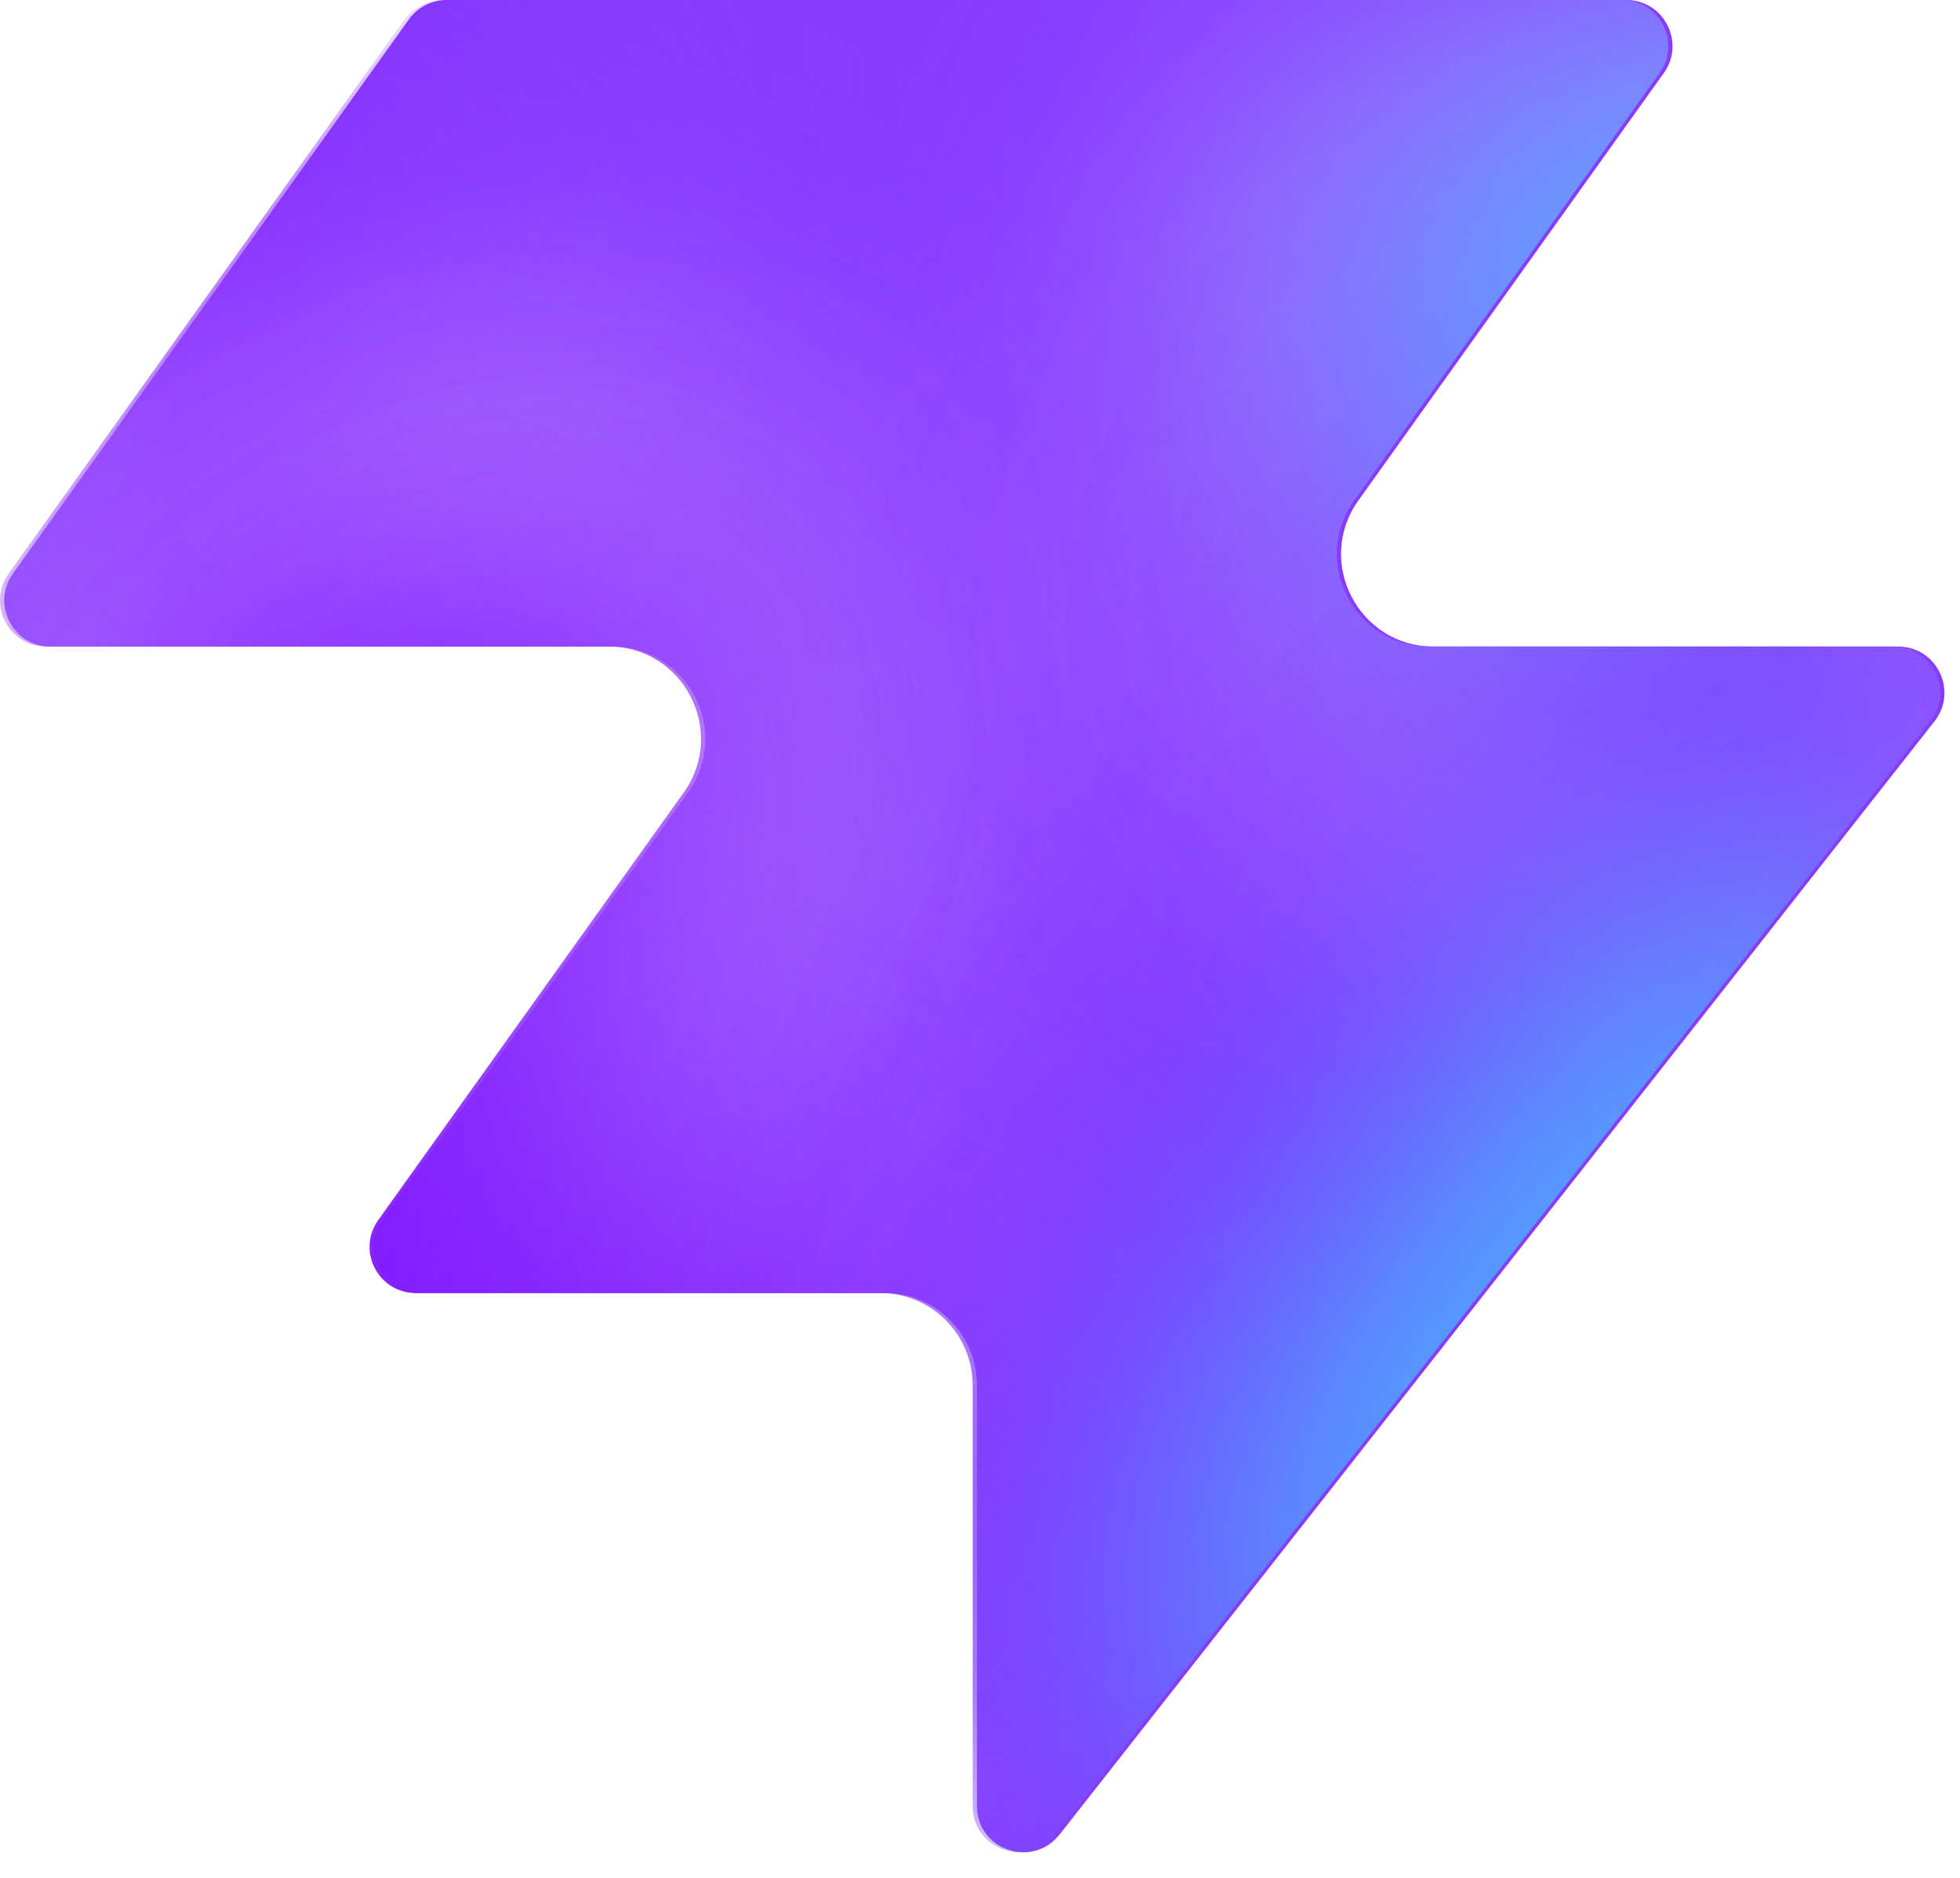
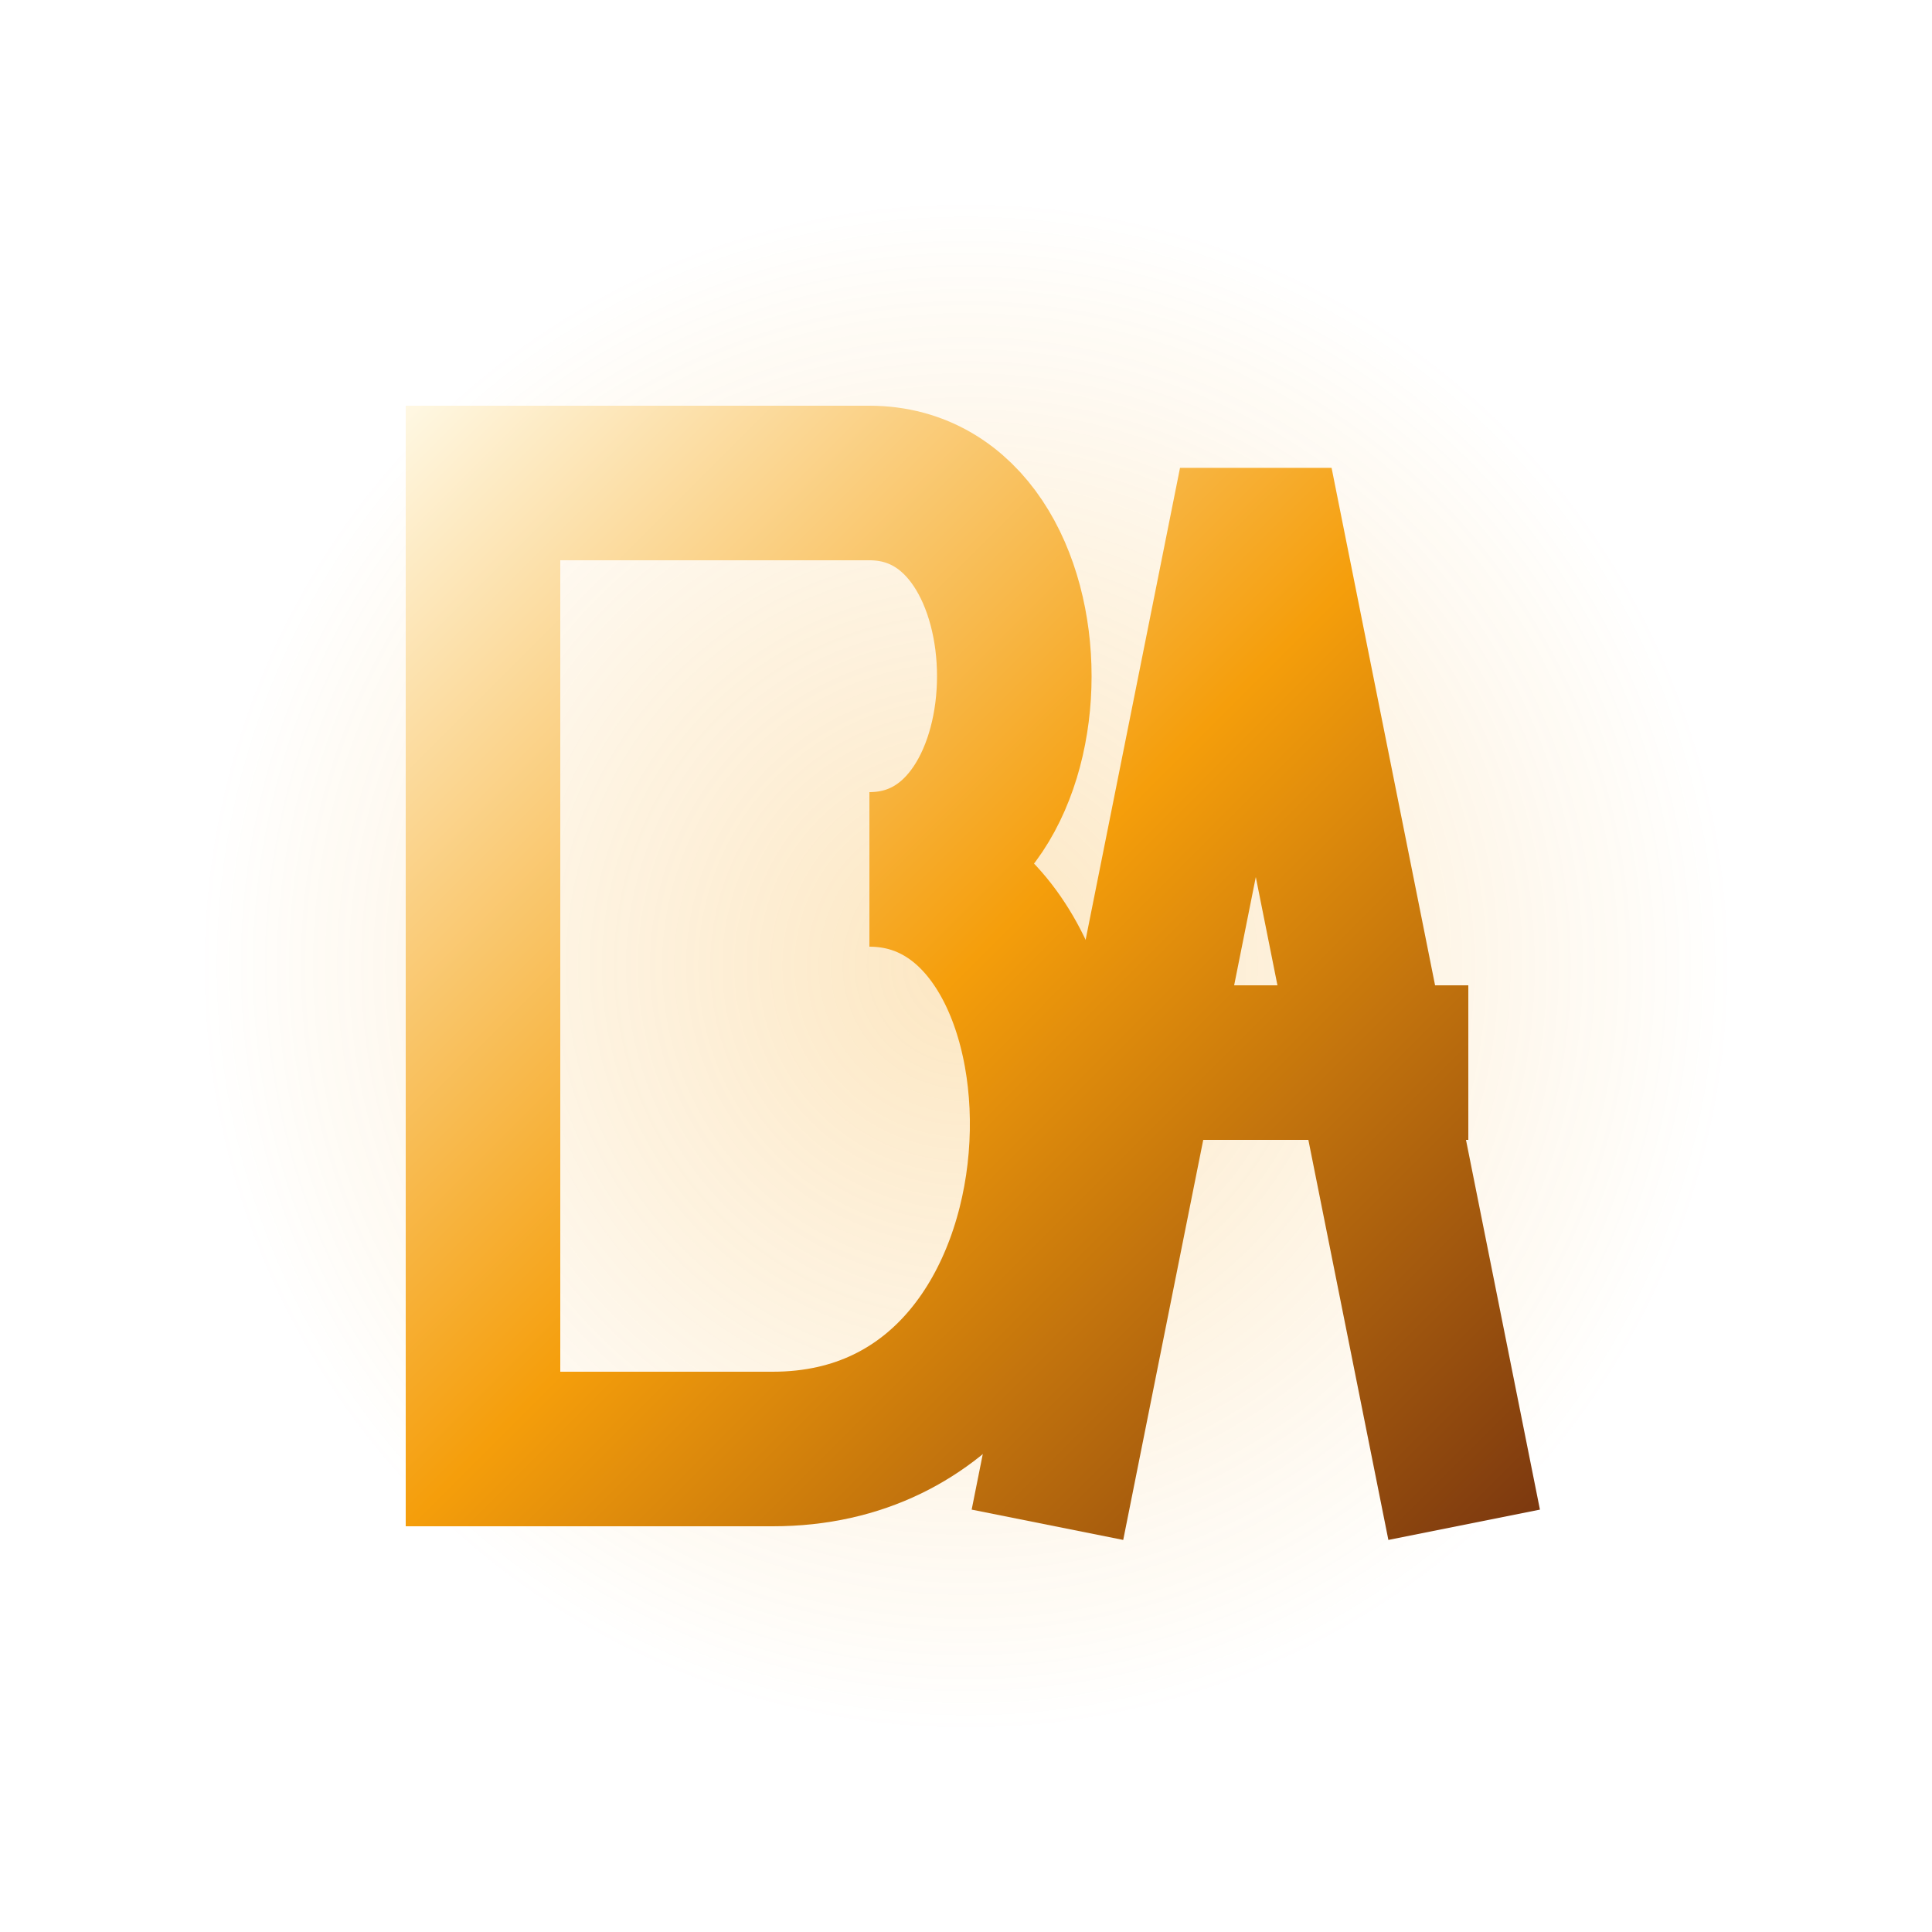
- <svg xmlns="http://www.w3.org/2000/svg" width="48" height="46" fill="none" viewBox="0 0 48 46">
-   <path fill="#863bff" d="M25.946 44.938c-.664.845-2.021.375-2.021-.698V33.937a2.26 2.26 0 0 0-2.262-2.262H10.287c-.92 0-1.456-1.04-.92-1.788l7.48-10.471c1.07-1.497 0-3.578-1.842-3.578H1.237c-.92 0-1.456-1.04-.92-1.788L10.013.474c.214-.297.556-.474.92-.474h28.894c.92 0 1.456 1.04.92 1.788l-7.48 10.471c-1.07 1.498 0 3.579 1.842 3.579h11.377c.943 0 1.473 1.088.89 1.83L25.947 44.94z" style="fill:#863bff;fill:color(display-p3 .525 .23 1);fill-opacity:1" />
-   <mask id="a" width="48" height="46" x="0" y="0" maskUnits="userSpaceOnUse" style="mask-type:alpha">
-     <path fill="#000" d="M25.842 44.938c-.664.844-2.021.375-2.021-.698V33.937a2.26 2.26 0 0 0-2.262-2.262H10.183c-.92 0-1.456-1.04-.92-1.788l7.48-10.471c1.07-1.498 0-3.579-1.842-3.579H1.133c-.92 0-1.456-1.04-.92-1.787L9.91.473c.214-.297.556-.474.92-.474h28.894c.92 0 1.456 1.04.92 1.788l-7.48 10.471c-1.07 1.498 0 3.578 1.842 3.578h11.377c.943 0 1.473 1.088.89 1.832L25.843 44.94z" style="fill:#000;fill-opacity:1" />
-   </mask>
-   <g mask="url(#a)">
-     <g filter="url(#b)">
-       <ellipse cx="5.508" cy="14.704" fill="#ede6ff" rx="5.508" ry="14.704" style="fill:#ede6ff;fill:color(display-p3 .927 .903 1);fill-opacity:1" transform="matrix(.00324 1 1 -.00324 -4.47 31.516)" />
-     </g>
-     <g filter="url(#c)">
-       <ellipse cx="10.399" cy="29.851" fill="#ede6ff" rx="10.399" ry="29.851" style="fill:#ede6ff;fill:color(display-p3 .927 .903 1);fill-opacity:1" transform="matrix(.00324 1 1 -.00324 -39.328 7.883)" />
-     </g>
-     <g filter="url(#d)">
-       <ellipse cx="5.508" cy="30.487" fill="#7e14ff" rx="5.508" ry="30.487" style="fill:#7e14ff;fill:color(display-p3 .492 .077 1);fill-opacity:1" transform="rotate(89.814 -25.913 -14.639)scale(1 -1)" />
-     </g>
-     <g filter="url(#e)">
-       <ellipse cx="5.508" cy="30.599" fill="#7e14ff" rx="5.508" ry="30.599" style="fill:#7e14ff;fill:color(display-p3 .492 .077 1);fill-opacity:1" transform="rotate(89.814 -32.644 -3.334)scale(1 -1)" />
-     </g>
-     <g filter="url(#f)">
-       <ellipse cx="5.508" cy="30.599" fill="#7e14ff" rx="5.508" ry="30.599" style="fill:#7e14ff;fill:color(display-p3 .492 .077 1);fill-opacity:1" transform="matrix(.00324 1 1 -.00324 -34.34 30.47)" />
-     </g>
-     <g filter="url(#g)">
-       <ellipse cx="14.072" cy="22.078" fill="#ede6ff" rx="14.072" ry="22.078" style="fill:#ede6ff;fill:color(display-p3 .927 .903 1);fill-opacity:1" transform="rotate(93.35 24.506 48.493)scale(-1 1)" />
-     </g>
-     <g filter="url(#h)">
-       <ellipse cx="3.47" cy="21.501" fill="#7e14ff" rx="3.47" ry="21.501" style="fill:#7e14ff;fill:color(display-p3 .492 .077 1);fill-opacity:1" transform="rotate(89.009 28.708 47.59)scale(-1 1)" />
-     </g>
-     <g filter="url(#i)">
-       <ellipse cx="3.47" cy="21.501" fill="#7e14ff" rx="3.47" ry="21.501" style="fill:#7e14ff;fill:color(display-p3 .492 .077 1);fill-opacity:1" transform="rotate(89.009 28.708 47.59)scale(-1 1)" />
-     </g>
-     <g filter="url(#j)">
-       <ellipse cx=".387" cy="8.972" fill="#7e14ff" rx="4.407" ry="29.108" style="fill:#7e14ff;fill:color(display-p3 .492 .077 1);fill-opacity:1" transform="rotate(39.51 .387 8.972)" />
-     </g>
-     <g filter="url(#k)">
-       <ellipse cx="47.523" cy="-6.092" fill="#7e14ff" rx="4.407" ry="29.108" style="fill:#7e14ff;fill:color(display-p3 .492 .077 1);fill-opacity:1" transform="rotate(37.892 47.523 -6.092)" />
-     </g>
-     <g filter="url(#l)">
-       <ellipse cx="41.412" cy="6.333" fill="#47bfff" rx="5.971" ry="9.665" style="fill:#47bfff;fill:color(display-p3 .28 .748 1);fill-opacity:1" transform="rotate(37.892 41.412 6.333)" />
-     </g>
-     <g filter="url(#m)">
-       <ellipse cx="-1.879" cy="38.332" fill="#7e14ff" rx="4.407" ry="29.108" style="fill:#7e14ff;fill:color(display-p3 .492 .077 1);fill-opacity:1" transform="rotate(37.892 -1.88 38.332)" />
-     </g>
-     <g filter="url(#n)">
-       <ellipse cx="-1.879" cy="38.332" fill="#7e14ff" rx="4.407" ry="29.108" style="fill:#7e14ff;fill:color(display-p3 .492 .077 1);fill-opacity:1" transform="rotate(37.892 -1.88 38.332)" />
-     </g>
-     <g filter="url(#o)">
-       <ellipse cx="35.651" cy="29.907" fill="#7e14ff" rx="4.407" ry="29.108" style="fill:#7e14ff;fill:color(display-p3 .492 .077 1);fill-opacity:1" transform="rotate(37.892 35.651 29.907)" />
-     </g>
-     <g filter="url(#p)">
-       <ellipse cx="38.418" cy="32.4" fill="#47bfff" rx="5.971" ry="15.297" style="fill:#47bfff;fill:color(display-p3 .28 .748 1);fill-opacity:1" transform="rotate(37.892 38.418 32.4)" />
-     </g>
-   </g>
+ <svg xmlns="http://www.w3.org/2000/svg" width="100" height="100" viewBox="0 0 100 100" fill="none">
+   <circle cx="50" cy="50" r="40" fill="url(#logoGlow)" />
+   <path d="M 25 75 L 25 25 L 45 25 C 55 25 55 45 45 45 C 58 45 58 75 40 75 Z" fill="none" stroke="url(#goldGradient)" stroke-width="8" stroke-linejoin="miter" stroke-linecap="square" />
+   <path d="M 55 75 L 65 25 L 75 75 M 58 55 L 72 55" fill="none" stroke="url(#goldGradient)" stroke-width="8" stroke-linejoin="miter" stroke-linecap="square" />
  <defs>
-     <filter id="b" width="60.045" height="41.654" x="-19.77" y="16.149" color-interpolation-filters="sRGB" filterUnits="userSpaceOnUse">
-       <feFlood flood-opacity="0" result="BackgroundImageFix" />
-       <feBlend in="SourceGraphic" in2="BackgroundImageFix" result="shape" />
-       <feGaussianBlur result="effect1_foregroundBlur_2002_17158" stdDeviation="7.659" />
-     </filter>
-     <filter id="c" width="90.34" height="51.437" x="-54.613" y="-7.533" color-interpolation-filters="sRGB" filterUnits="userSpaceOnUse">
-       <feFlood flood-opacity="0" result="BackgroundImageFix" />
-       <feBlend in="SourceGraphic" in2="BackgroundImageFix" result="shape" />
-       <feGaussianBlur result="effect1_foregroundBlur_2002_17158" stdDeviation="7.659" />
-     </filter>
-     <filter id="d" width="79.355" height="29.4" x="-49.64" y="2.03" color-interpolation-filters="sRGB" filterUnits="userSpaceOnUse">
-       <feFlood flood-opacity="0" result="BackgroundImageFix" />
-       <feBlend in="SourceGraphic" in2="BackgroundImageFix" result="shape" />
-       <feGaussianBlur result="effect1_foregroundBlur_2002_17158" stdDeviation="4.596" />
-     </filter>
-     <filter id="e" width="79.579" height="29.4" x="-45.045" y="20.029" color-interpolation-filters="sRGB" filterUnits="userSpaceOnUse">
-       <feFlood flood-opacity="0" result="BackgroundImageFix" />
-       <feBlend in="SourceGraphic" in2="BackgroundImageFix" result="shape" />
-       <feGaussianBlur result="effect1_foregroundBlur_2002_17158" stdDeviation="4.596" />
-     </filter>
-     <filter id="f" width="79.579" height="29.4" x="-43.513" y="21.178" color-interpolation-filters="sRGB" filterUnits="userSpaceOnUse">
-       <feFlood flood-opacity="0" result="BackgroundImageFix" />
-       <feBlend in="SourceGraphic" in2="BackgroundImageFix" result="shape" />
-       <feGaussianBlur result="effect1_foregroundBlur_2002_17158" stdDeviation="4.596" />
-     </filter>
-     <filter id="g" width="74.749" height="58.852" x="15.756" y="-17.901" color-interpolation-filters="sRGB" filterUnits="userSpaceOnUse">
-       <feFlood flood-opacity="0" result="BackgroundImageFix" />
-       <feBlend in="SourceGraphic" in2="BackgroundImageFix" result="shape" />
-       <feGaussianBlur result="effect1_foregroundBlur_2002_17158" stdDeviation="7.659" />
-     </filter>
-     <filter id="h" width="61.377" height="25.362" x="23.548" y="2.284" color-interpolation-filters="sRGB" filterUnits="userSpaceOnUse">
-       <feFlood flood-opacity="0" result="BackgroundImageFix" />
-       <feBlend in="SourceGraphic" in2="BackgroundImageFix" result="shape" />
-       <feGaussianBlur result="effect1_foregroundBlur_2002_17158" stdDeviation="4.596" />
-     </filter>
-     <filter id="i" width="61.377" height="25.362" x="23.548" y="2.284" color-interpolation-filters="sRGB" filterUnits="userSpaceOnUse">
-       <feFlood flood-opacity="0" result="BackgroundImageFix" />
-       <feBlend in="SourceGraphic" in2="BackgroundImageFix" result="shape" />
-       <feGaussianBlur result="effect1_foregroundBlur_2002_17158" stdDeviation="4.596" />
-     </filter>
-     <filter id="j" width="56.045" height="63.649" x="-27.636" y="-22.853" color-interpolation-filters="sRGB" filterUnits="userSpaceOnUse">
-       <feFlood flood-opacity="0" result="BackgroundImageFix" />
-       <feBlend in="SourceGraphic" in2="BackgroundImageFix" result="shape" />
-       <feGaussianBlur result="effect1_foregroundBlur_2002_17158" stdDeviation="4.596" />
-     </filter>
-     <filter id="k" width="54.814" height="64.646" x="20.116" y="-38.415" color-interpolation-filters="sRGB" filterUnits="userSpaceOnUse">
-       <feFlood flood-opacity="0" result="BackgroundImageFix" />
-       <feBlend in="SourceGraphic" in2="BackgroundImageFix" result="shape" />
-       <feGaussianBlur result="effect1_foregroundBlur_2002_17158" stdDeviation="4.596" />
-     </filter>
-     <filter id="l" width="33.541" height="35.313" x="24.641" y="-11.323" color-interpolation-filters="sRGB" filterUnits="userSpaceOnUse">
-       <feFlood flood-opacity="0" result="BackgroundImageFix" />
-       <feBlend in="SourceGraphic" in2="BackgroundImageFix" result="shape" />
-       <feGaussianBlur result="effect1_foregroundBlur_2002_17158" stdDeviation="4.596" />
-     </filter>
-     <filter id="m" width="54.814" height="64.646" x="-29.286" y="6.009" color-interpolation-filters="sRGB" filterUnits="userSpaceOnUse">
-       <feFlood flood-opacity="0" result="BackgroundImageFix" />
-       <feBlend in="SourceGraphic" in2="BackgroundImageFix" result="shape" />
-       <feGaussianBlur result="effect1_foregroundBlur_2002_17158" stdDeviation="4.596" />
-     </filter>
-     <filter id="n" width="54.814" height="64.646" x="-29.286" y="6.009" color-interpolation-filters="sRGB" filterUnits="userSpaceOnUse">
-       <feFlood flood-opacity="0" result="BackgroundImageFix" />
-       <feBlend in="SourceGraphic" in2="BackgroundImageFix" result="shape" />
-       <feGaussianBlur result="effect1_foregroundBlur_2002_17158" stdDeviation="4.596" />
-     </filter>
-     <filter id="o" width="54.814" height="64.646" x="8.244" y="-2.416" color-interpolation-filters="sRGB" filterUnits="userSpaceOnUse">
-       <feFlood flood-opacity="0" result="BackgroundImageFix" />
-       <feBlend in="SourceGraphic" in2="BackgroundImageFix" result="shape" />
-       <feGaussianBlur result="effect1_foregroundBlur_2002_17158" stdDeviation="4.596" />
-     </filter>
-     <filter id="p" width="39.409" height="43.623" x="18.713" y="10.588" color-interpolation-filters="sRGB" filterUnits="userSpaceOnUse">
-       <feFlood flood-opacity="0" result="BackgroundImageFix" />
-       <feBlend in="SourceGraphic" in2="BackgroundImageFix" result="shape" />
-       <feGaussianBlur result="effect1_foregroundBlur_2002_17158" stdDeviation="4.596" />
-     </filter>
+     <radialGradient id="logoGlow" cx="50%" cy="50%" r="50%" fx="50%" fy="50%">
+       <stop offset="0%" stop-color="#F59E0B" stop-opacity="0.25" />
+       <stop offset="100%" stop-color="#F59E0B" stop-opacity="0" />
+     </radialGradient>
+     <linearGradient id="goldGradient" x1="20" y1="20" x2="80" y2="80" gradientUnits="userSpaceOnUse">
+       <stop stop-color="#FFFBEB" />
+       <stop offset="0.5" stop-color="#F59E0B" />
+       <stop offset="1" stop-color="#78350F" />
+     </linearGradient>
  </defs>
</svg>
